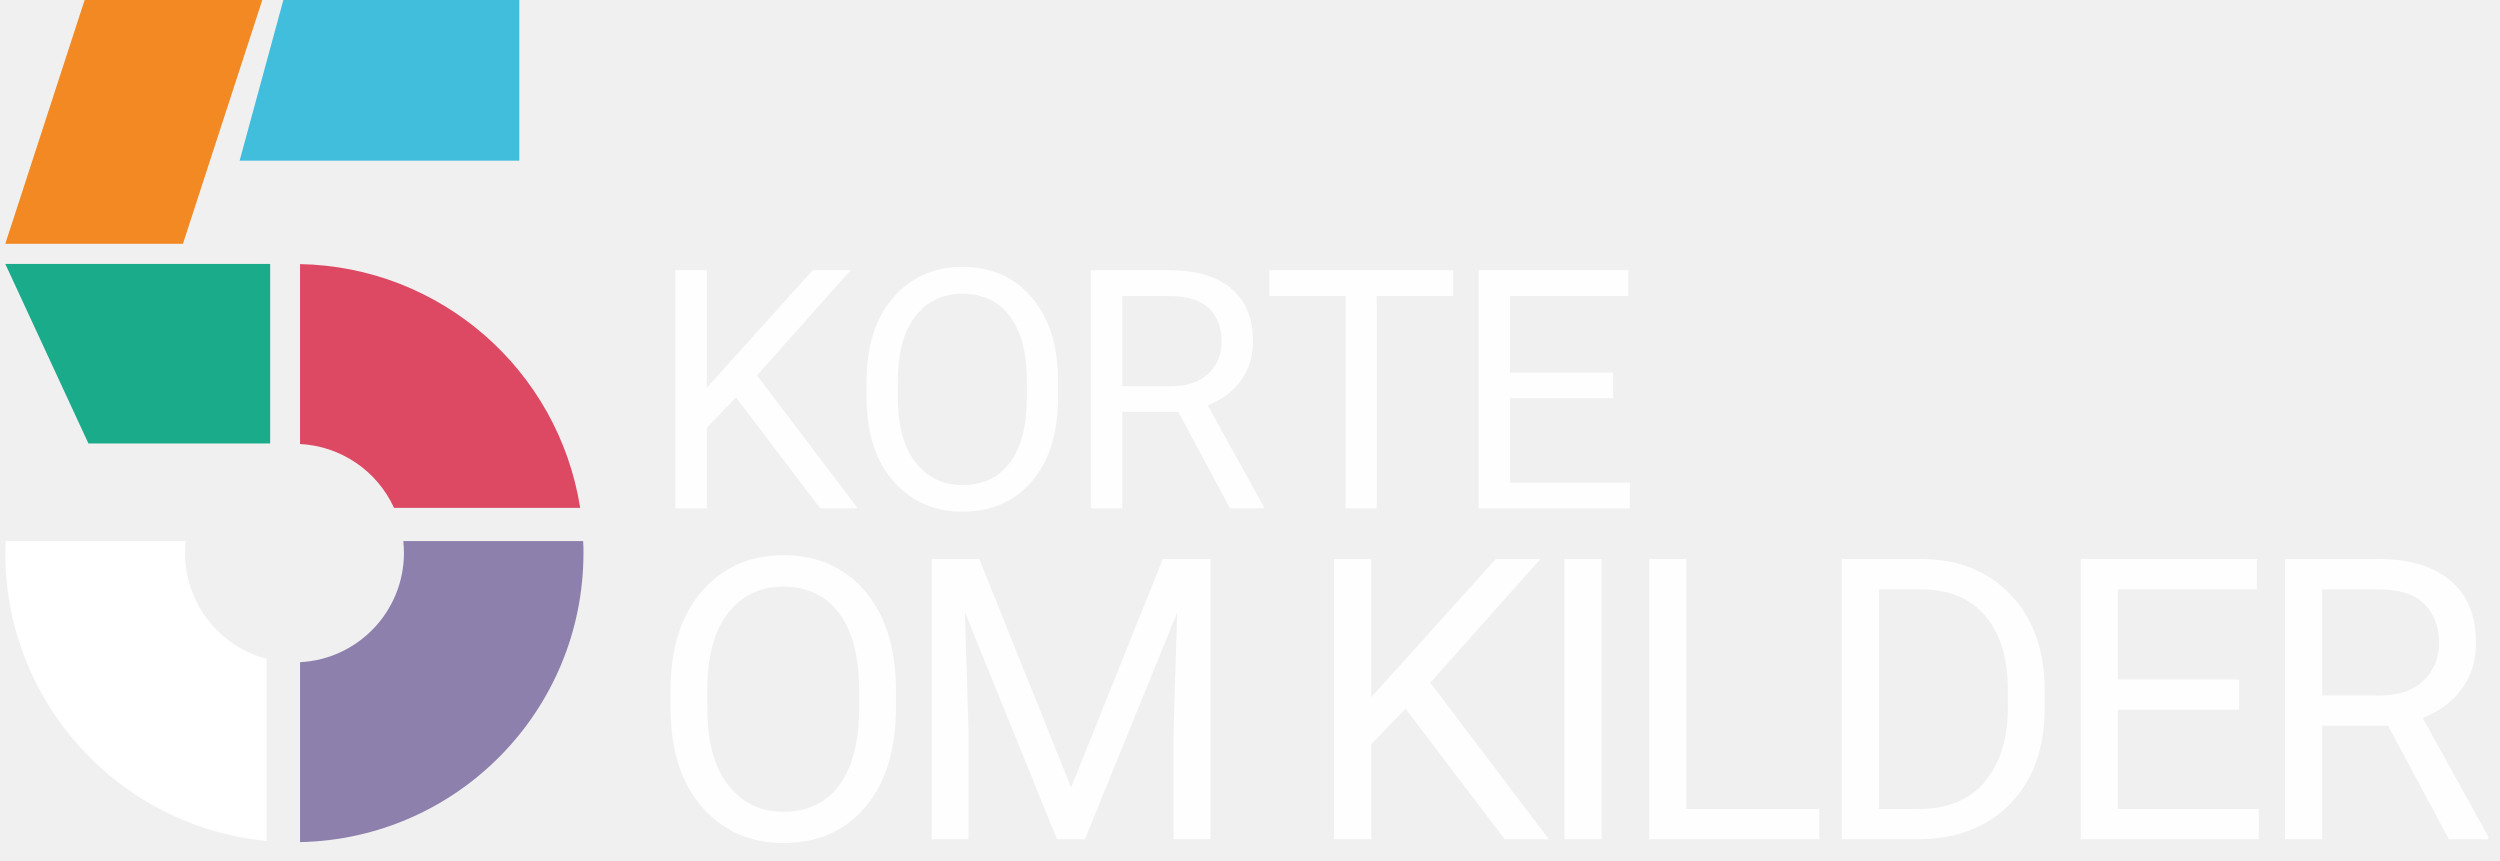
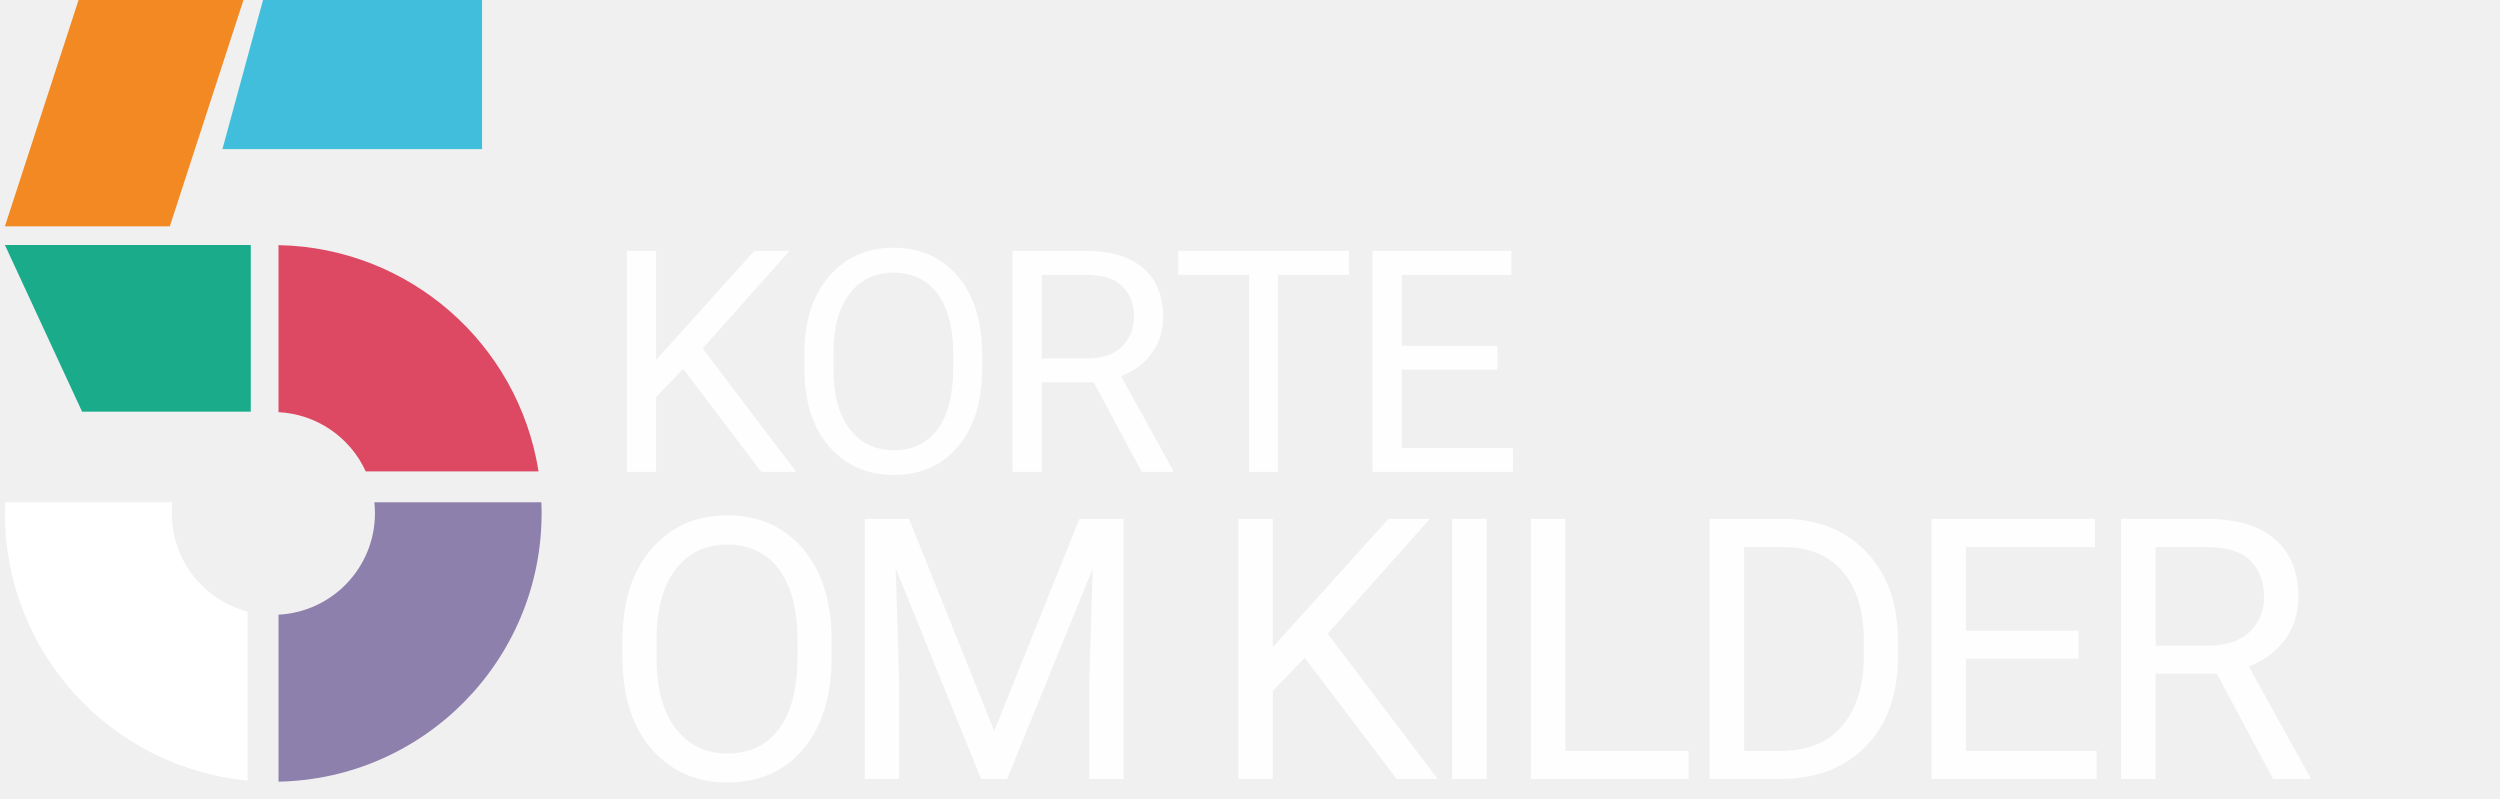
- <svg xmlns="http://www.w3.org/2000/svg" id="Logo" viewBox="0 0 388.11 133.54">
+ <svg xmlns="http://www.w3.org/2000/svg" id="Logo" viewBox="0 0 418.11 133.54">
  <defs>
    <style>.cls-1{fill:#dd4863;}.cls-2{fill:#8d80ad;}.cls-11,.cls-3,.cls-7{fill:#fff;}.cls-4{fill:#40bedc;}.cls-5{fill:#f28923;}.cls-6{fill:#1aab8b;}.cls-11,.cls-7{opacity:0.9;font-family:Roboto-Light, Roboto;}.cls-7{font-size:52px;letter-spacing:-0.04em;}.cls-8{letter-spacing:-0.03em;}.cls-9{letter-spacing:-0.07em;}.cls-10{letter-spacing:-0.03em;}.cls-11{font-size:61.19px;letter-spacing:-0.05em;}</style>
  </defs>
  <path class="cls-1" d="M46.58,68.93a17,17,0,0,1,14.59,9.91h28.9A44.89,44.89,0,0,0,46.58,41Z" />
  <path class="cls-2" d="M62.61,84c.06.61.1,1.23.1,1.85a17,17,0,0,1-16.13,16.95v27.93a44.89,44.89,0,0,0,44-44.88c0-.62,0-1.23-.05-1.85Z" />
  <path class="cls-3" d="M41.4,102.29A17,17,0,0,1,28.73,85.87,16.26,16.26,0,0,1,28.84,84H.87c0,.62-.05,1.23-.05,1.85a44.91,44.91,0,0,0,40.58,44.7Z" />
  <polygon class="cls-4" points="43.99 0 80.62 0 80.62 24.94 37.2 24.94 43.99 0" />
  <polygon class="cls-5" points="0.82 37.85 28.4 37.85 40.72 0 13.14 0 0.82 37.85" />
  <polygon class="cls-6" points="0.82 40.97 41.94 40.97 41.94 68.85 13.73 68.85 0.82 40.97" />
  <text class="cls-7" transform="translate(100.54 78.92)">K<tspan class="cls-8" x="30.97" y="0">O</tspan>
    <tspan class="cls-9" x="64.5" y="0">R</tspan>
    <tspan class="cls-10" x="95.24" y="0">TE</tspan>
  </text>
  <text class="cls-11" transform="translate(100.54 130.28)">OM KILDER</text>
</svg>
